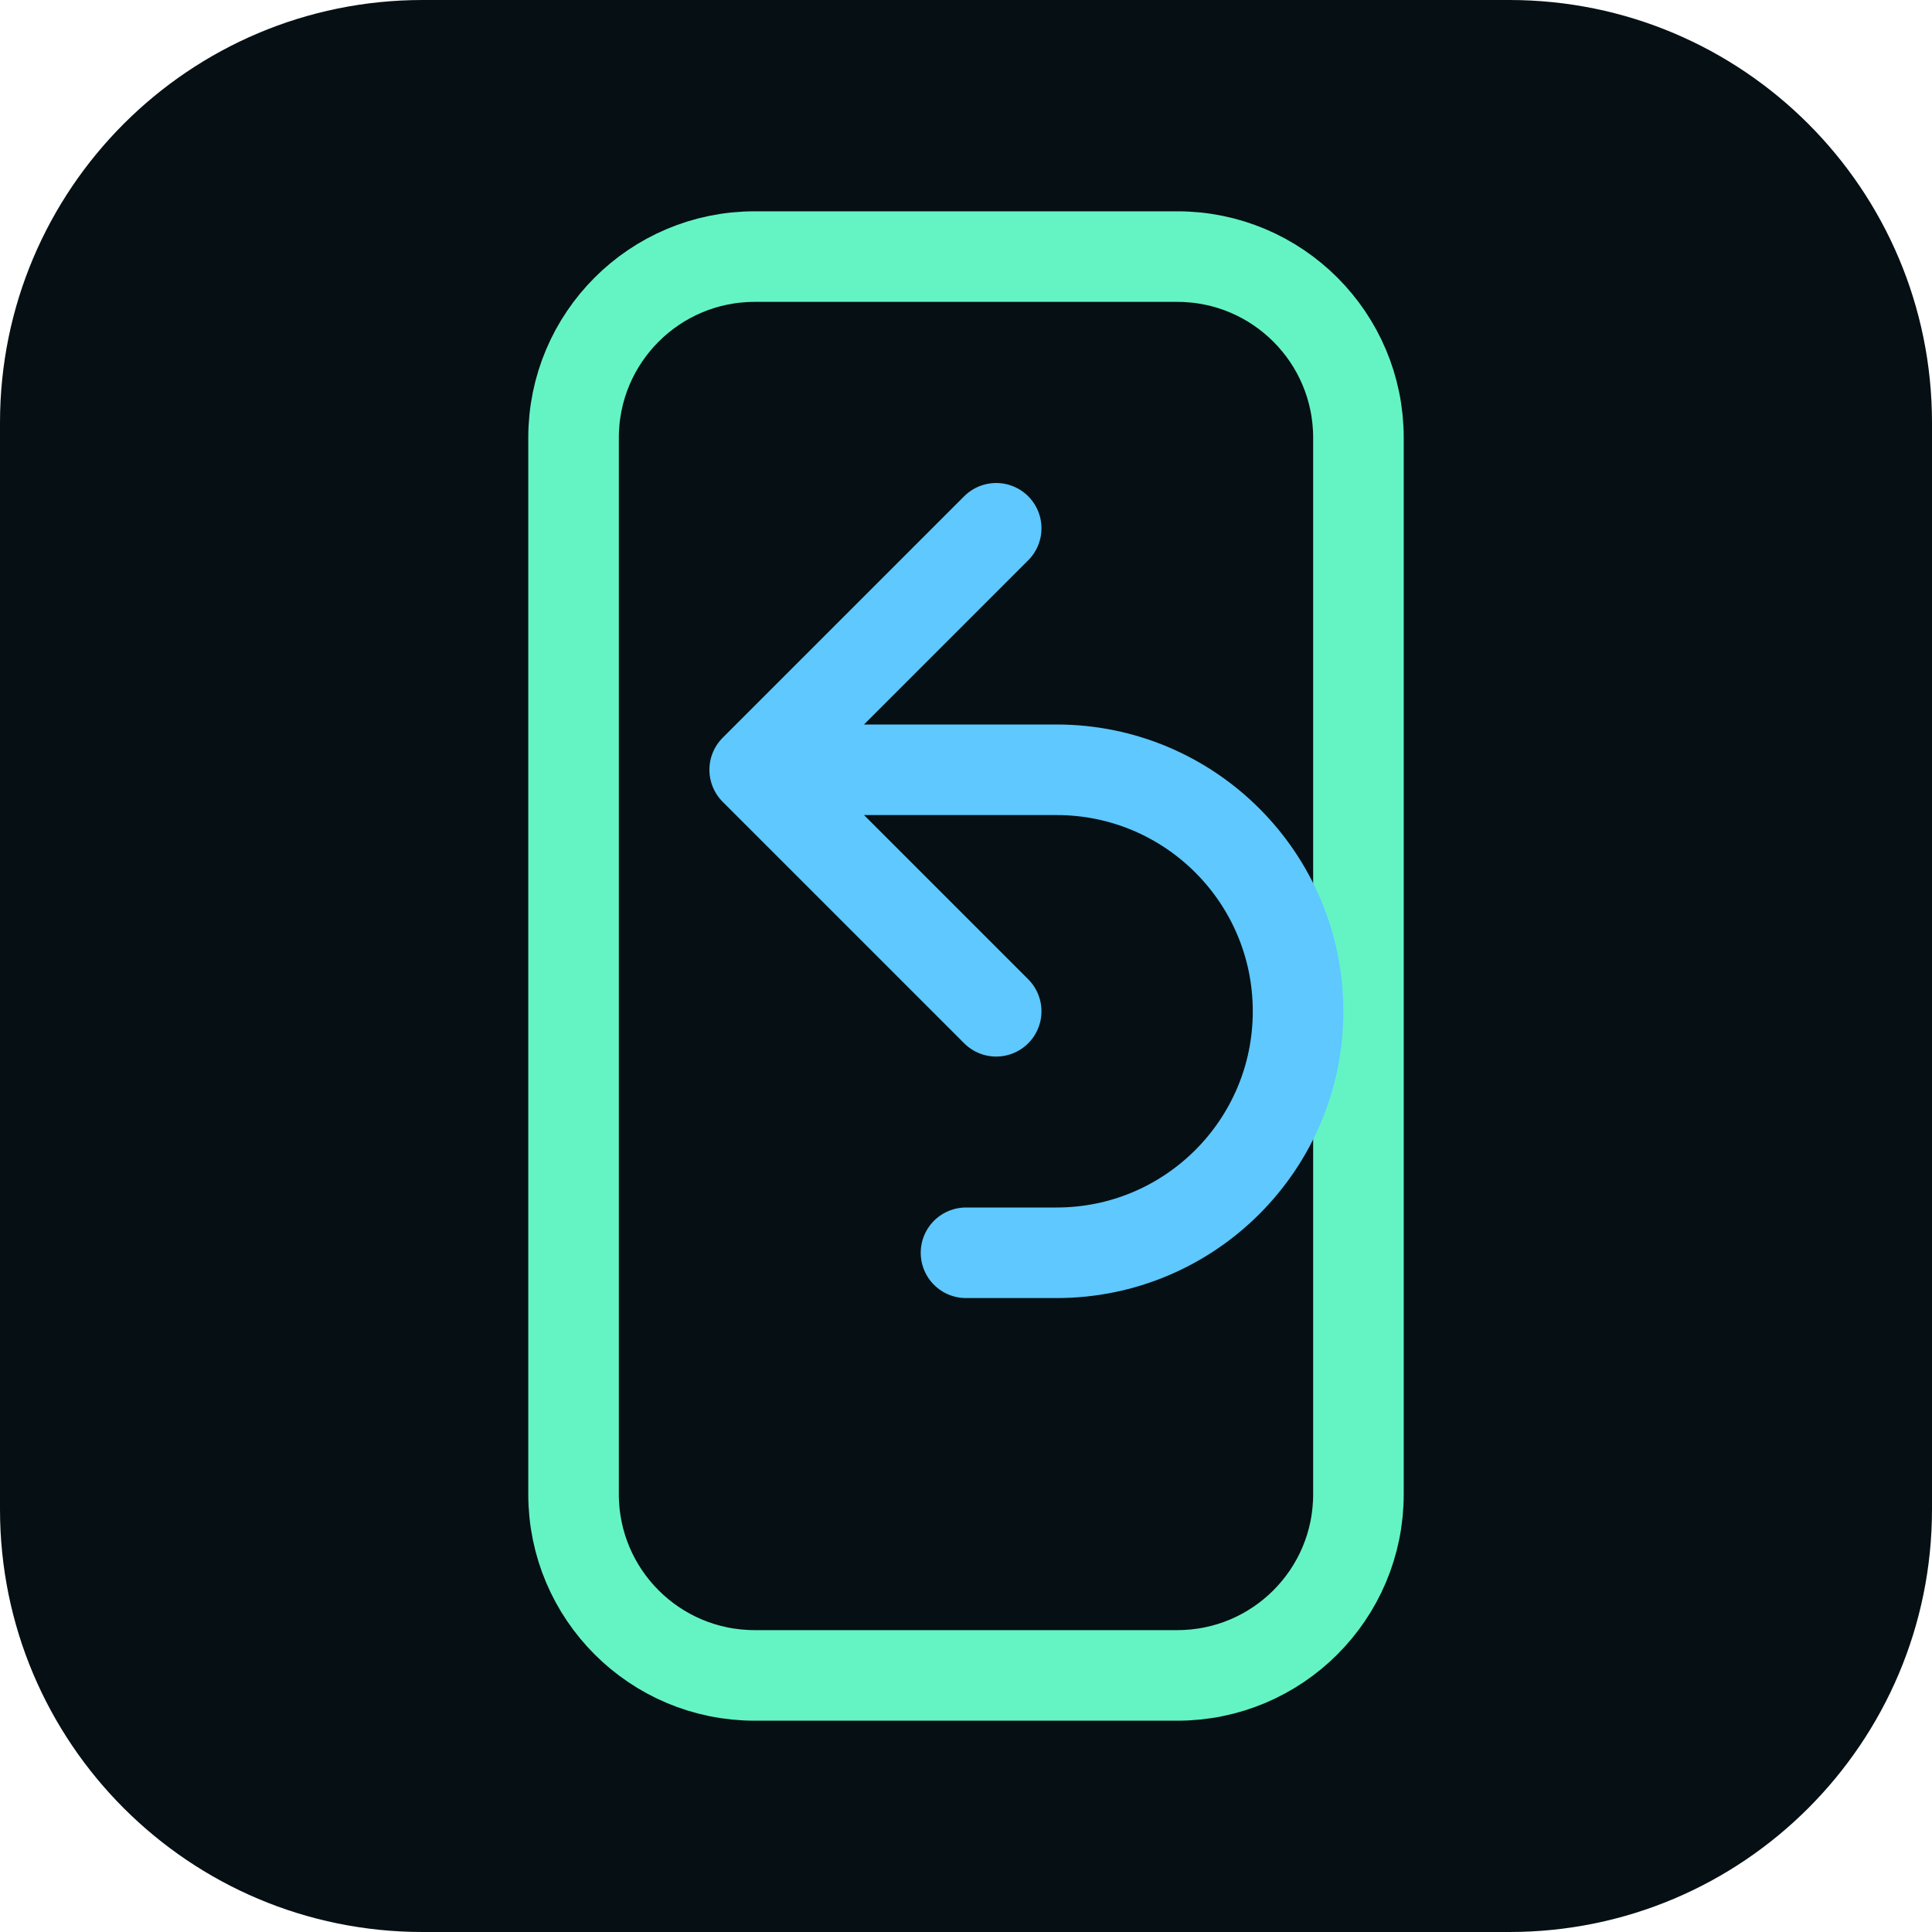
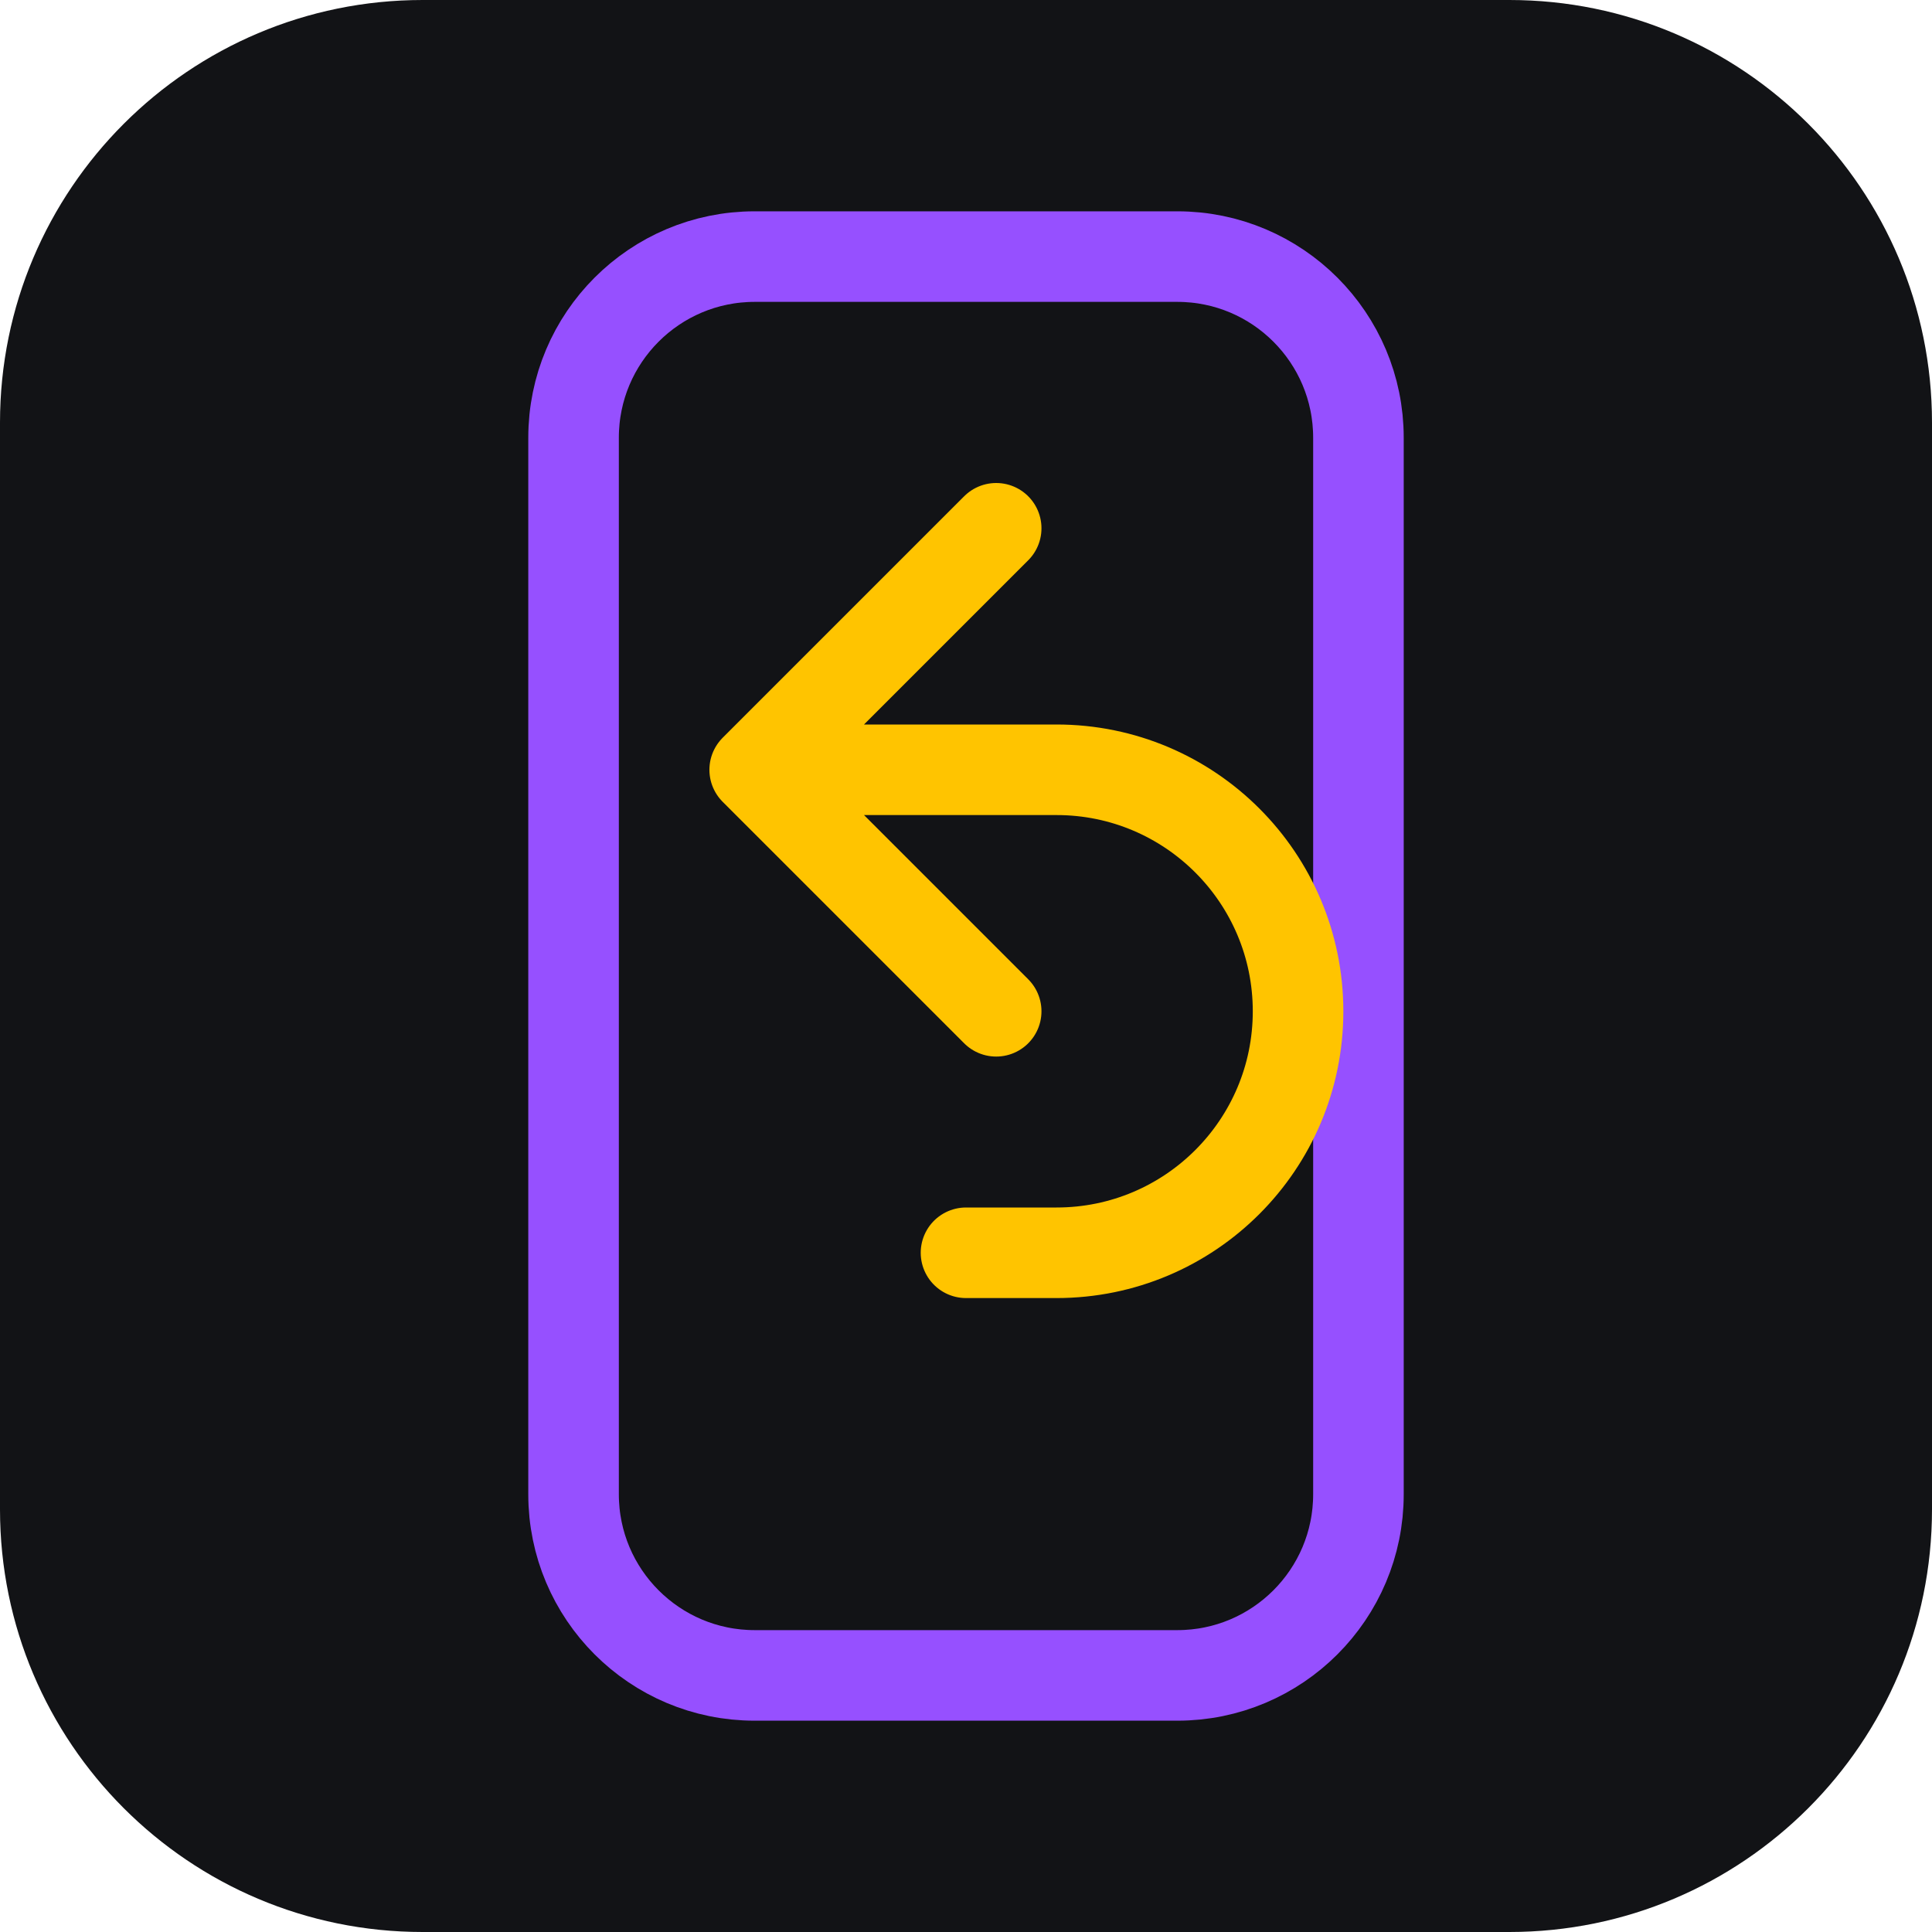
<svg xmlns="http://www.w3.org/2000/svg" width="64" height="64" viewBox="0 0 64 64" role="img" aria-labelledby="title">
-   <rect width="64" height="64" rx="14" fill="#061014" />
+   <rect width="64" height="64" rx="14" fill="#121316" />
  <g fill="none" stroke-linecap="round" stroke-linejoin="round">
-     <rect x="19" y="8.5" width="26" height="47" rx="6" stroke="#64F4C4" stroke-width="3" />
-     <path d="M33 17.5L25 25.5L33 33.5M25 25.5H35A8 8 0 0 1 35 41.5H32" stroke="#5EC8FF" stroke-width="3" />
+     <rect x="19" y="8.5" width="26" height="47" rx="6" stroke="#9650FF" stroke-width="3" />
+     <path d="M33 17.5L25 25.5L33 33.5M25 25.5H35A8 8 0 0 1 35 41.5H32" stroke="#FFC400" stroke-width="3" />
  </g>
</svg>
